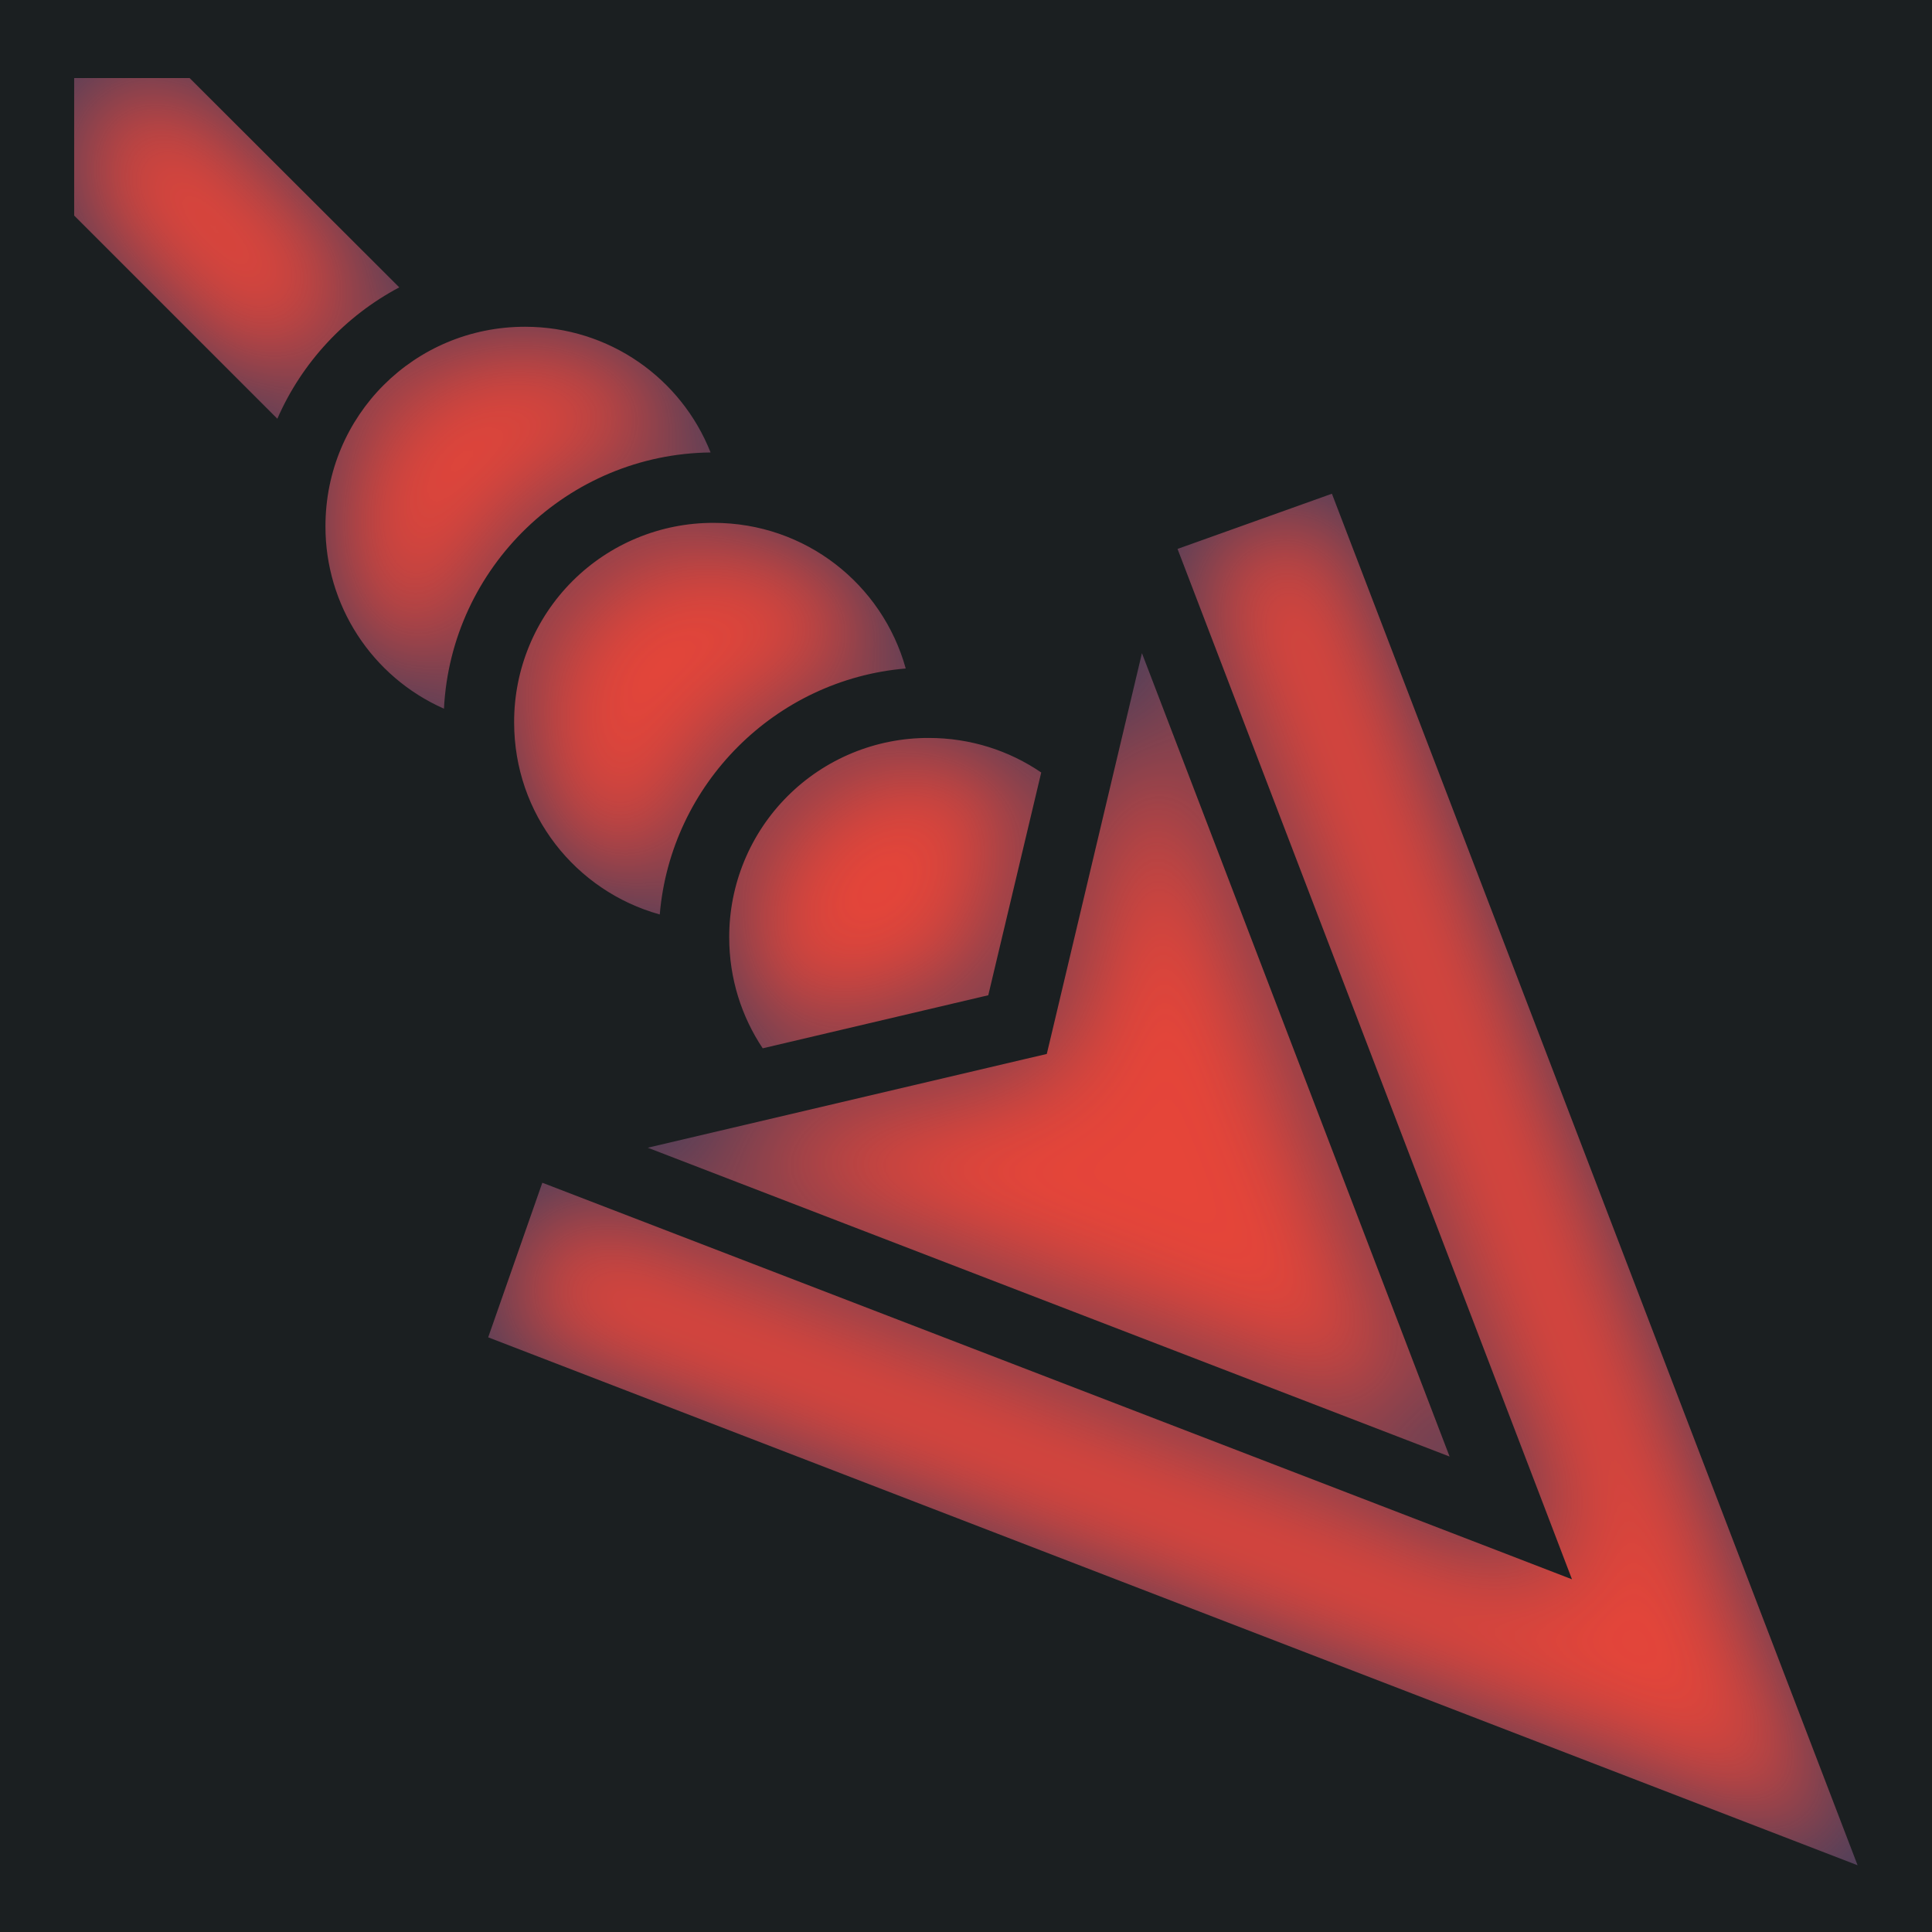
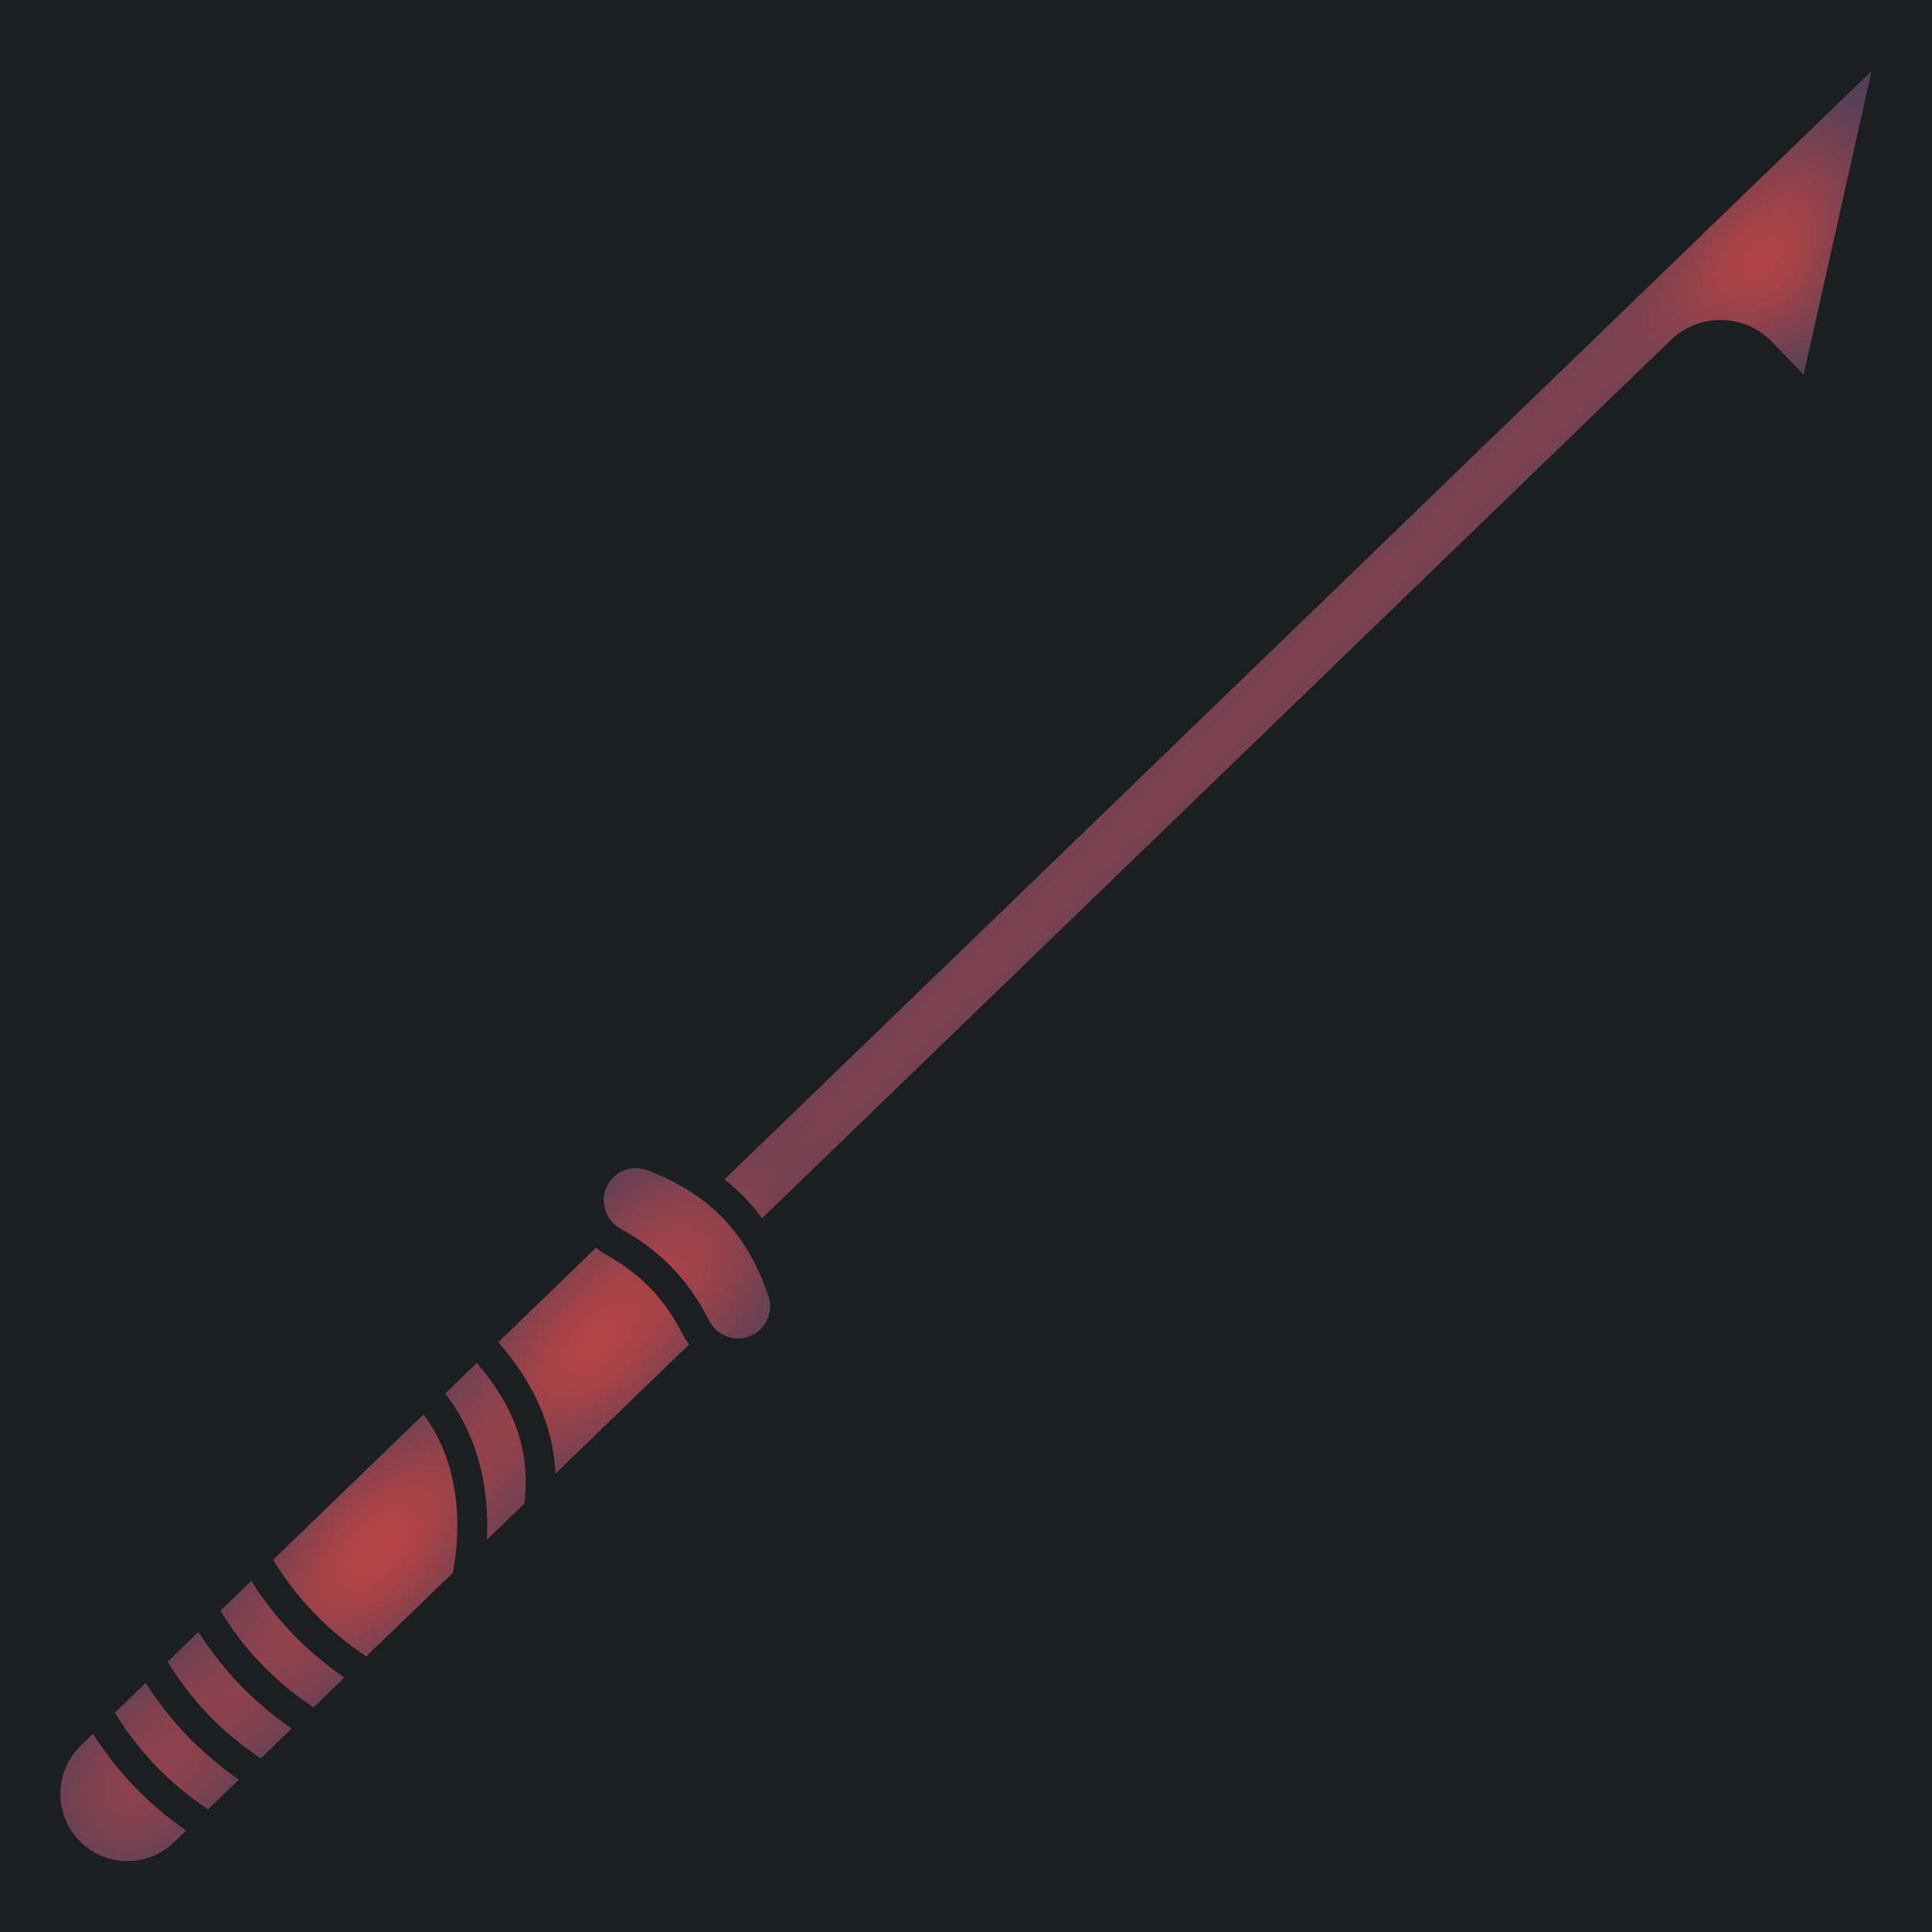
<svg xmlns="http://www.w3.org/2000/svg" style="height: 512px; width: 512px;" viewBox="0 0 512 512" version="1.1" id="svg2">
  <defs id="defs2">
-     <filter style="color-interpolation-filters:sRGB;" id="filter3" x="-0.076" y="-0.076" width="1.152" height="1.152">
+     <filter style="color-interpolation-filters:sRGB;" id="filter3" x="-0.075" y="-0.076" width="1.15" height="1.152">
      <feFlood result="flood" in="SourceGraphic" flood-opacity="1" flood-color="rgb(58,63,94)" id="feFlood2" />
      <feGaussianBlur result="blur" in="SourceGraphic" stdDeviation="15" id="feGaussianBlur2" />
      <feOffset result="offset" in="blur" dx="0" dy="0" id="feOffset2" />
      <feComposite result="comp1" operator="out" in="flood" in2="offset" id="feComposite2" />
      <feComposite result="comp2" operator="atop" in="comp1" in2="SourceGraphic" id="feComposite3" />
    </filter>
  </defs>
  <path d="M0 0h512v512H0z" fill="#1b1f21" fill-opacity="1" id="path1" />
  <g class="" style="fill:#e64539;filter:url(#filter3)" transform="translate(0,0)" id="g2">
-     <path d="M19.656 20.688v36.437L73.5 110.97c6.515-14.93 17.988-27.23 32.313-34.814L50.25 20.686l-30.594.002zm119.47 65.906c-29.312 0-52.876 23.533-52.876 52.844a52.75 52.75 0 0 0 31.406 48.375c1.88-37.477 32.825-67.482 70.656-67.907-7.734-19.565-26.786-33.312-49.187-33.312zm213.843 44.25L312.06 145.47l97.032 253.436 7.5 19.625L397 410.97l-253.28-97.533-14.345 40.97L492.28 494.312l-139.31-363.47zm-163.845 7.72a52.736 52.736 0 0 0-52.875 52.874c0 24.35 16.282 44.705 38.594 50.906 2.935-34.576 30.61-62.252 65.187-65.188-6.2-22.312-26.553-38.594-50.905-38.594zm113.5 34.53L278.75 273.688l-1.344 5.625-5.625 1.312-100.124 23.53L384.156 386l-81.53-212.906zm-56.5 22.47a52.736 52.736 0 0 0-52.875 52.874c0 10.896 3.28 20.983 8.875 29.375l59.78-14.063 14.033-59.03c-8.473-5.784-18.724-9.157-29.813-9.157z" fill="#fff" fill-opacity="1" id="path2" style="fill:#e64539" />
+     <path id="path1-4" d="m 496,18.794 -18.022,80.502 -8.363,-8.678 c -3.522,-3.654 -8.255,-5.716 -13.326,-5.807 -5.099,-0.081 -9.874,1.801 -13.523,5.328 L 201.931,322.86 c -1.374,-1.879 -2.897,-3.731 -4.602,-5.5 -1.707,-1.772 -3.502,-3.364 -5.332,-4.808 z M 168.496,309.555 c 0.985,-8.8e-4 1.974,0.17 2.92,0.523 5.64,2.108 13.728,6.034 20.22,12.77 6.493,6.737 10.123,14.97 12.026,20.691 1.022,3.072 0.164,6.525 -2.184,8.794 -1.952,1.886 -4.596,2.712 -7.266,2.263 -2.731,-0.459 -5.026,-2.155 -6.293,-4.654 -2.719,-5.361 -6.021,-10.073 -9.811,-14.006 -3.79,-3.933 -8.376,-7.405 -13.631,-10.317 -2.448,-1.357 -4.059,-3.714 -4.422,-6.463 -0.354,-2.691 0.563,-5.317 2.518,-7.207 1.613,-1.558 3.758,-2.393 5.924,-2.394 z m -10.539,21.106 c 0.828,0.695 1.713,1.336 2.686,1.875 4.567,2.532 8.527,5.523 11.769,8.888 3.245,3.367 6.089,7.437 8.452,12.096 0.505,0.996 1.115,1.906 1.782,2.761 l -35.457,34.262 c -0.512,-12.323 -5.439,-23.647 -15.131,-34.857 z m -31.601,30.537 c 10.33,12.054 14.256,23.743 12.608,37.295 l -9.943,9.607 c 0.796,-15.052 -3.05,-28.65 -11.059,-38.79 z m -14.123,13.646 c 7.982,10.546 10.801,25.531 7.792,41.949 l -22.956,22.181 c -5.05,-3.357 -9.672,-7.191 -13.76,-11.433 -4.094,-4.247 -7.759,-9.012 -10.93,-14.187 z m -45.666,44.127 c 3.252,5.092 6.95,9.807 11.045,14.058 4.096,4.251 8.674,8.121 13.646,11.559 l -8.166,7.892 c -5.049,-3.356 -9.671,-7.189 -13.762,-11.433 -4.092,-4.248 -7.756,-9.012 -10.926,-14.187 z m -13.975,13.505 c 3.252,5.092 6.948,9.807 11.043,14.058 4.097,4.251 8.678,8.121 13.648,11.559 l -8.168,7.892 c -5.05,-3.356 -9.671,-7.192 -13.76,-11.435 -4.092,-4.245 -7.756,-9.008 -10.928,-14.185 z m -13.975,13.504 c 3.254,5.094 6.95,9.813 11.045,14.06 4.097,4.252 8.676,8.121 13.646,11.559 l -8.168,7.892 c -5.05,-3.357 -9.671,-7.192 -13.76,-11.435 -4.093,-4.246 -7.759,-9.01 -10.93,-14.185 z m -13.979,13.505 c 3.252,5.093 6.95,9.81 11.045,14.06 4.097,4.25 8.677,8.119 13.648,11.557 l -3.221,3.113 c -3.417,3.301 -7.921,5.077 -12.658,4.988 -4.747,-0.085 -9.177,-2.015 -12.474,-5.436 -6.809,-7.065 -6.608,-18.36 0.448,-25.178 z" style="stroke-width:0.989" />
  </g>
</svg>
